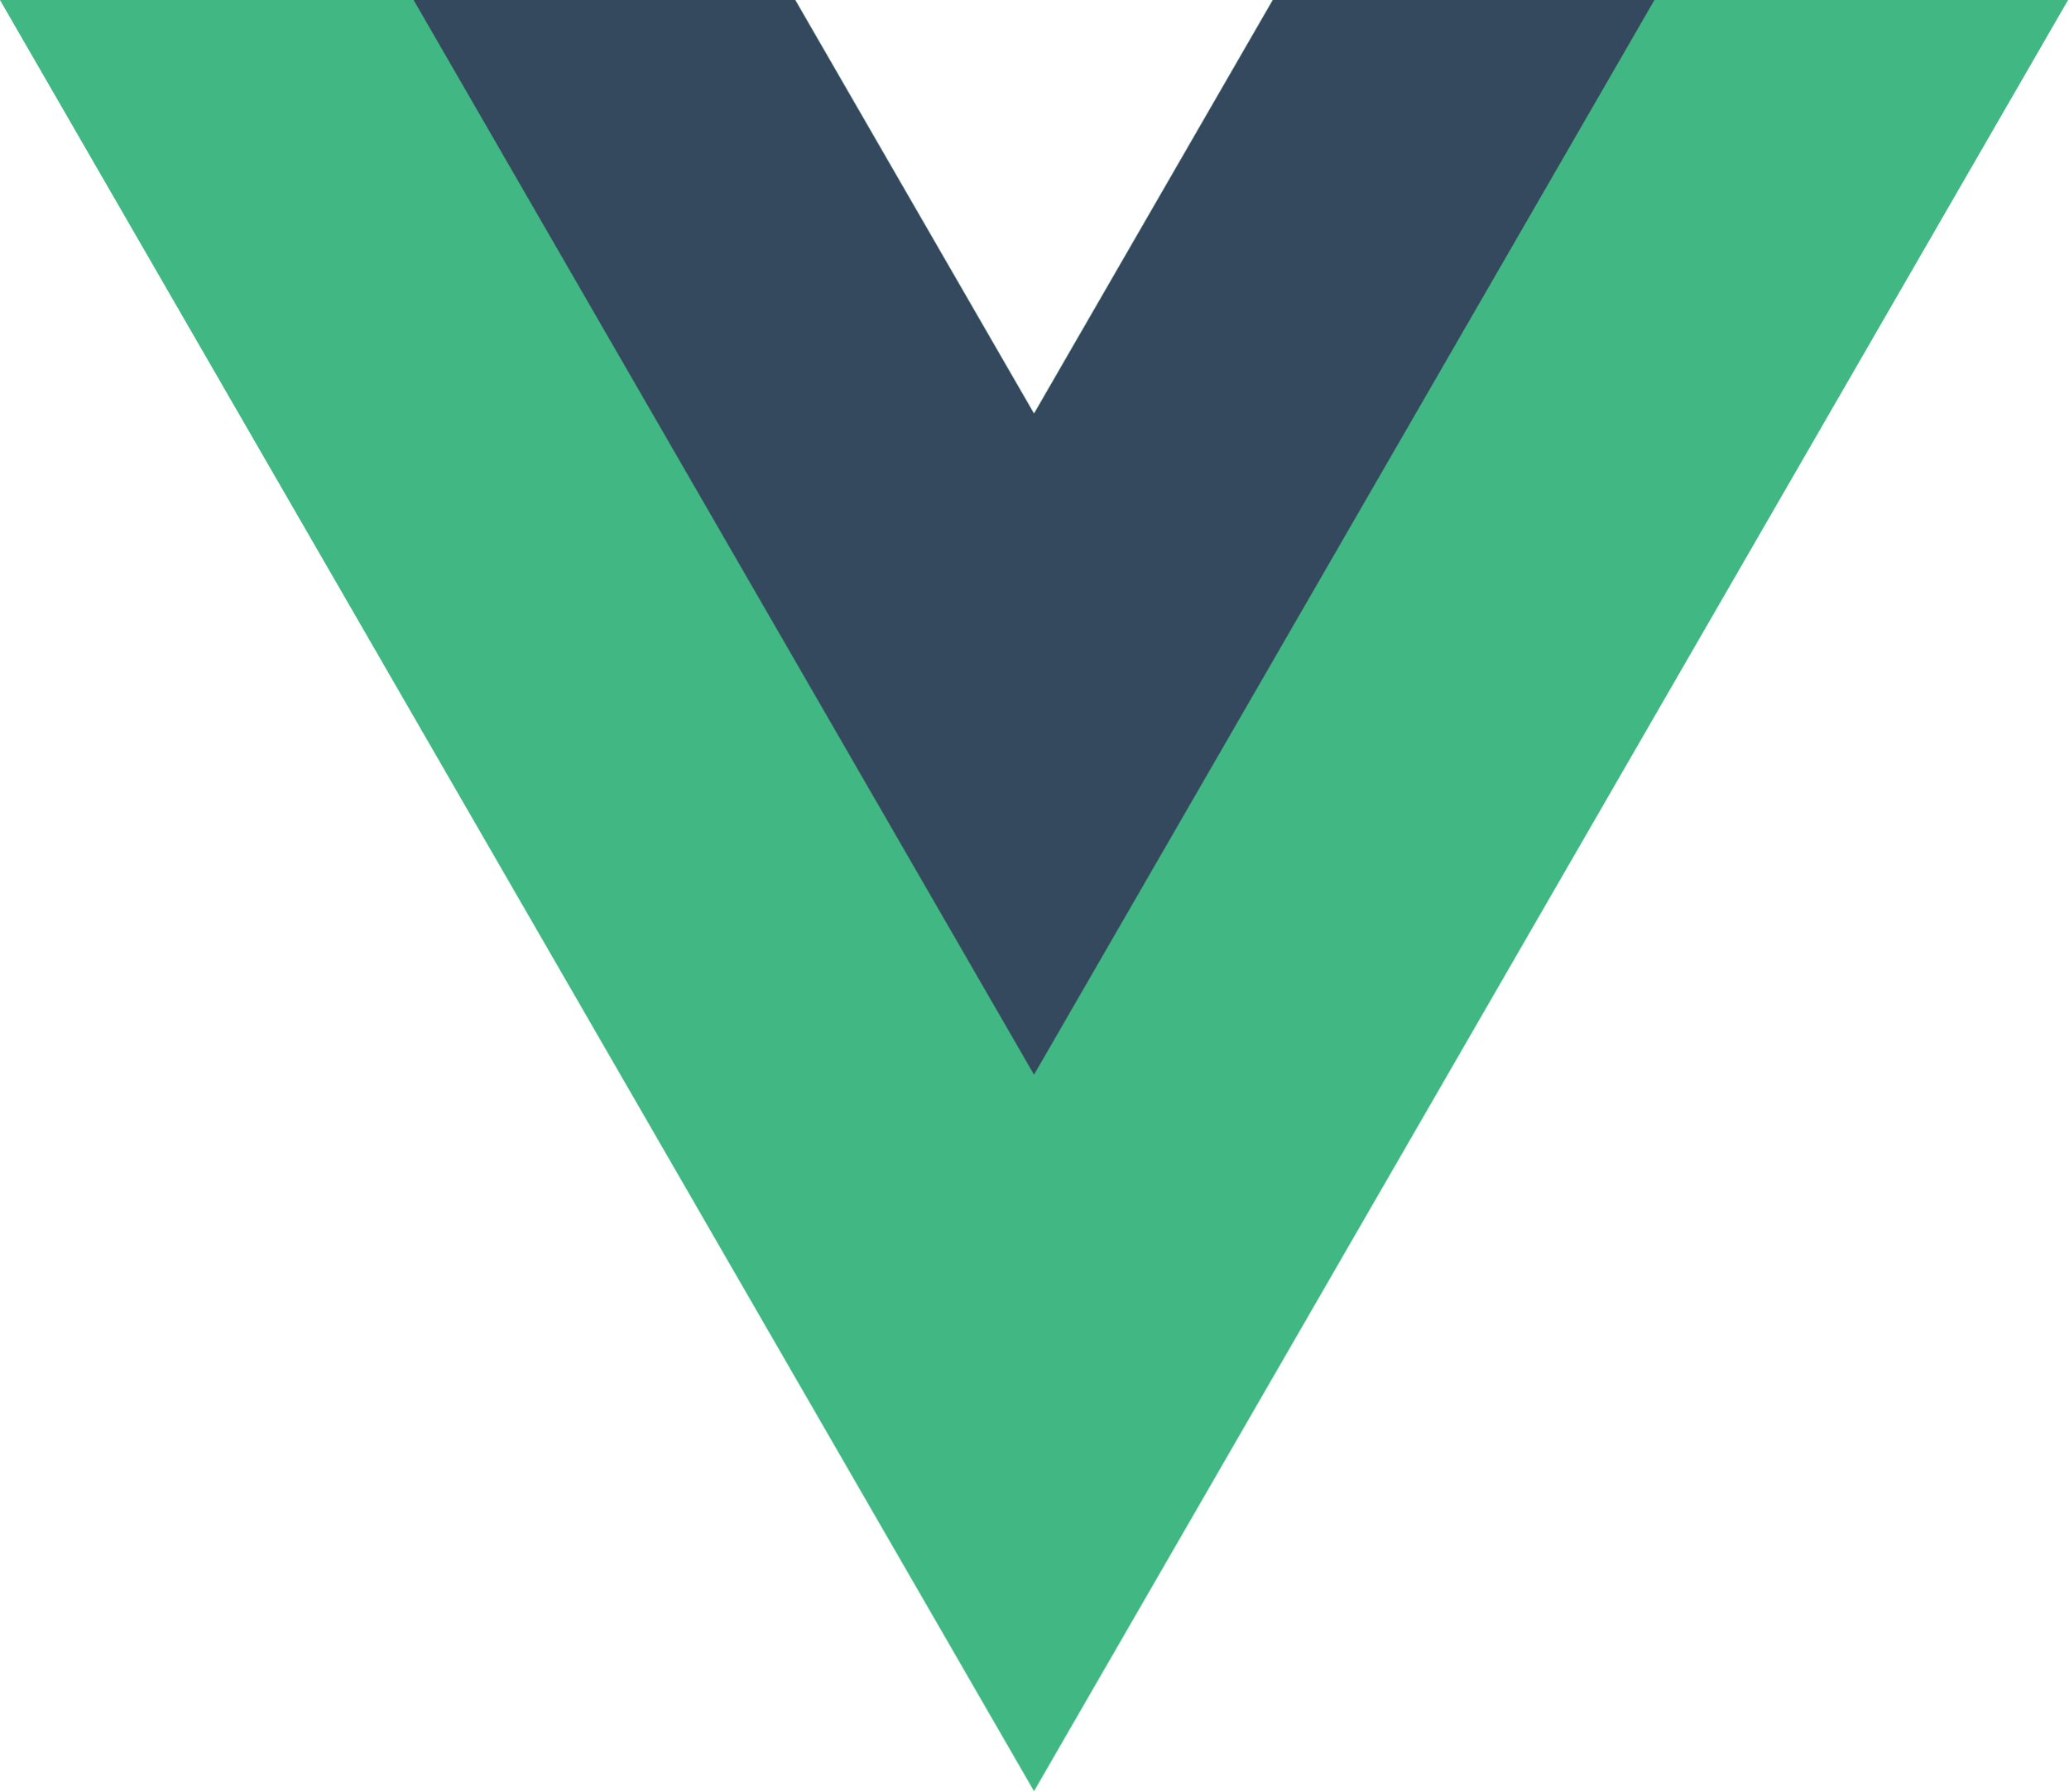
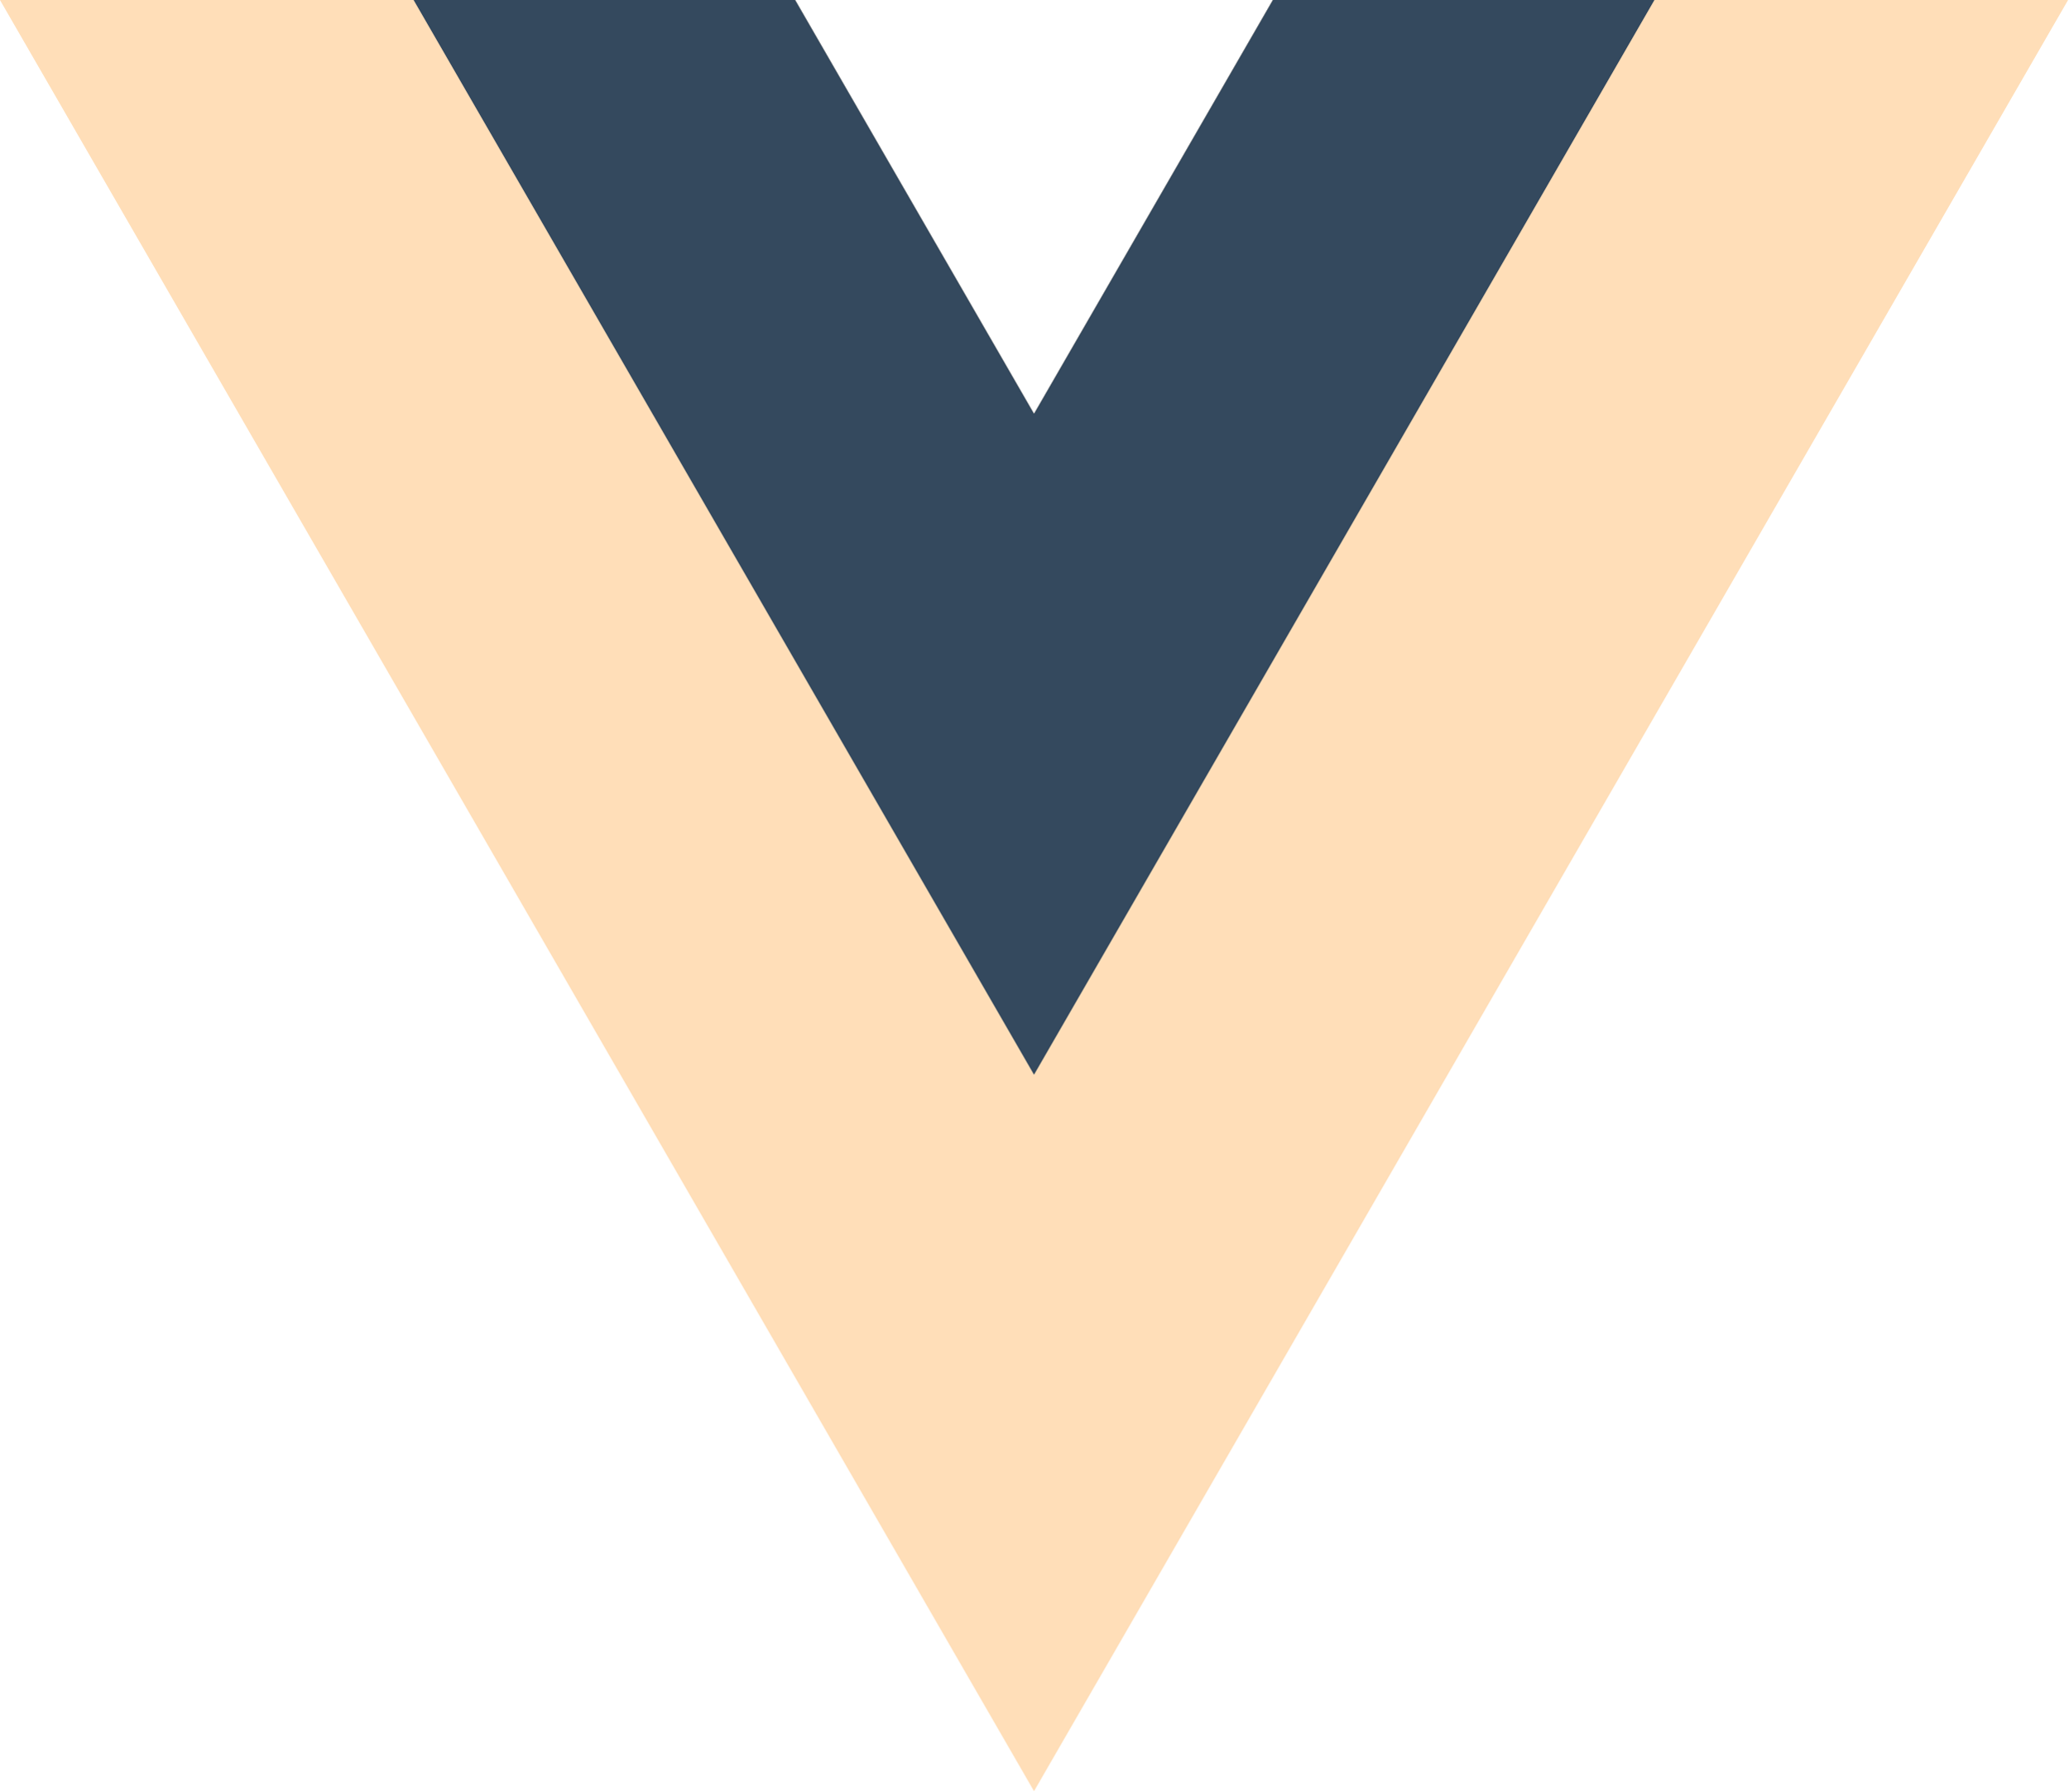
<svg xmlns="http://www.w3.org/2000/svg" version="1.1" viewBox="0 0 261.76 226.69">
  <g transform="matrix(1.3333 0 0 -1.3333 -76.311 313.34)">
    <g transform="translate(178.06 235.01)">
-       <path d="m0 0-22.669-39.264-22.669 39.264h-75.491l98.16-170.02 98.16 170.02z" fill="#41b883" />
+       <path d="m0 0-22.669-39.264-22.669 39.264h-75.491l98.16-170.02 98.16 170.02z" fill="#FFDEB8" />
    </g>
    <g transform="translate(178.06 235.01)">
      <path d="m0 0-22.669-39.264-22.669 39.264h-36.227l58.896-102.01 58.896 102.01z" fill="#34495e" />
    </g>
  </g>
</svg>
